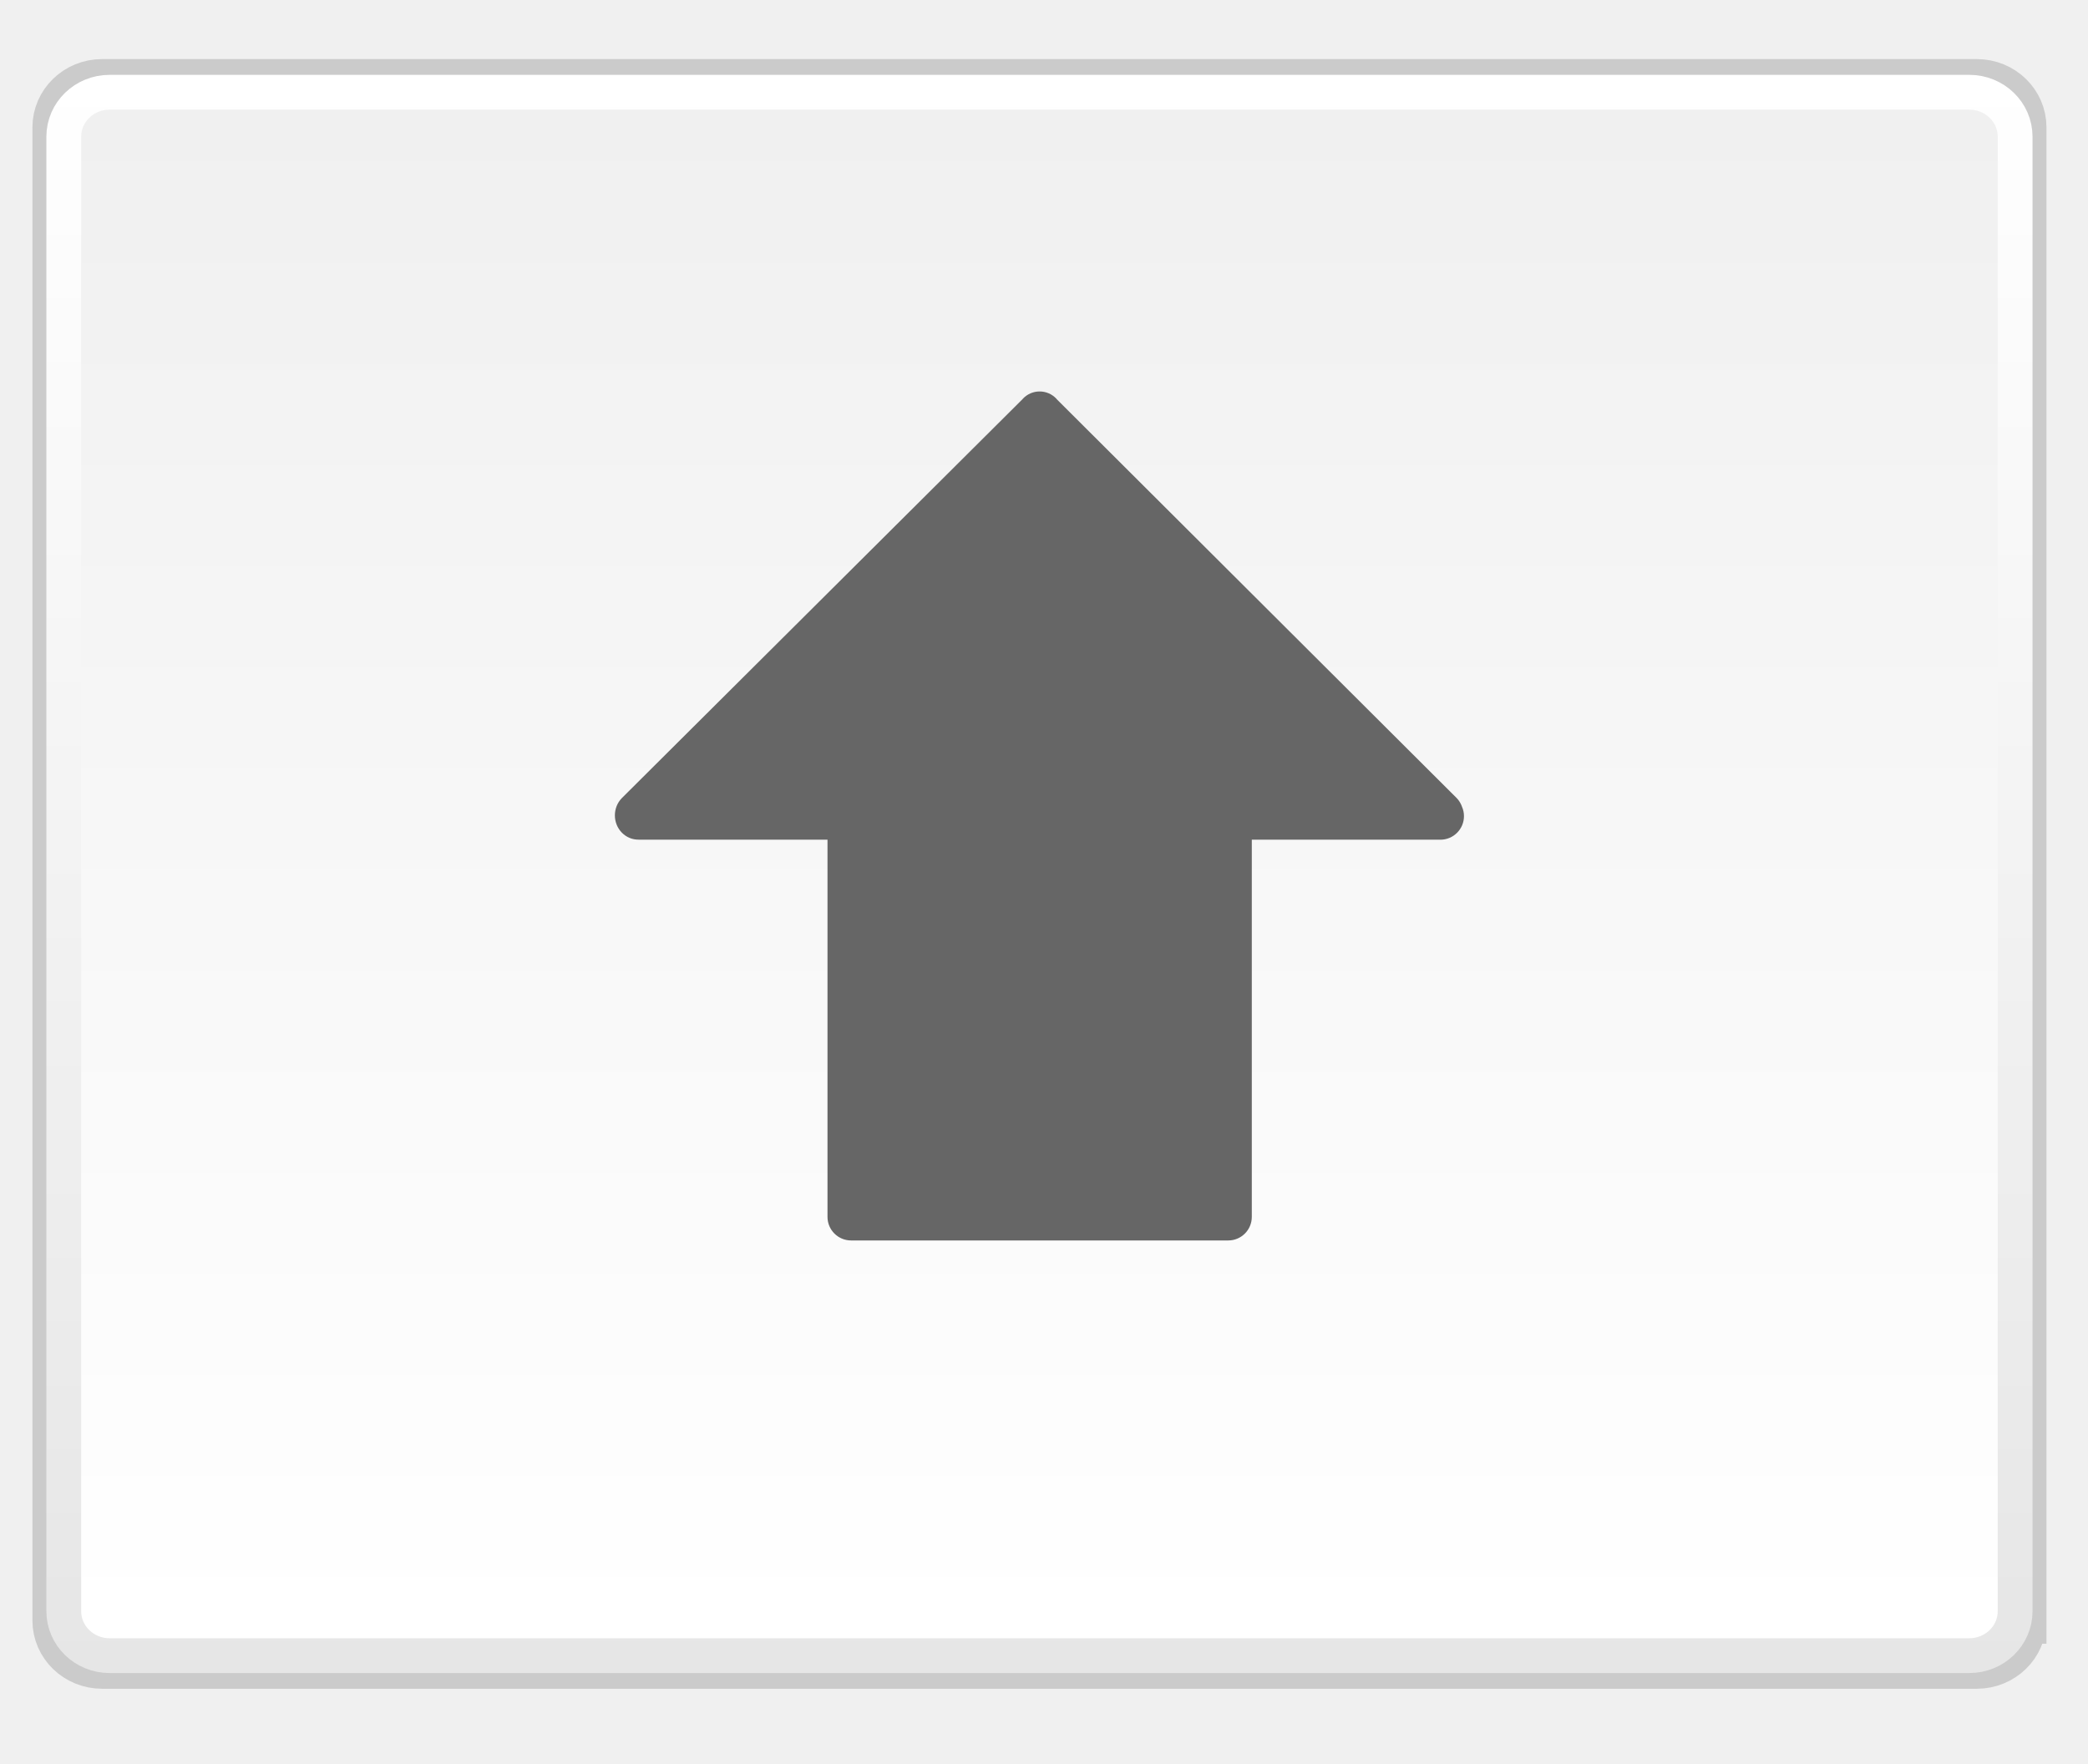
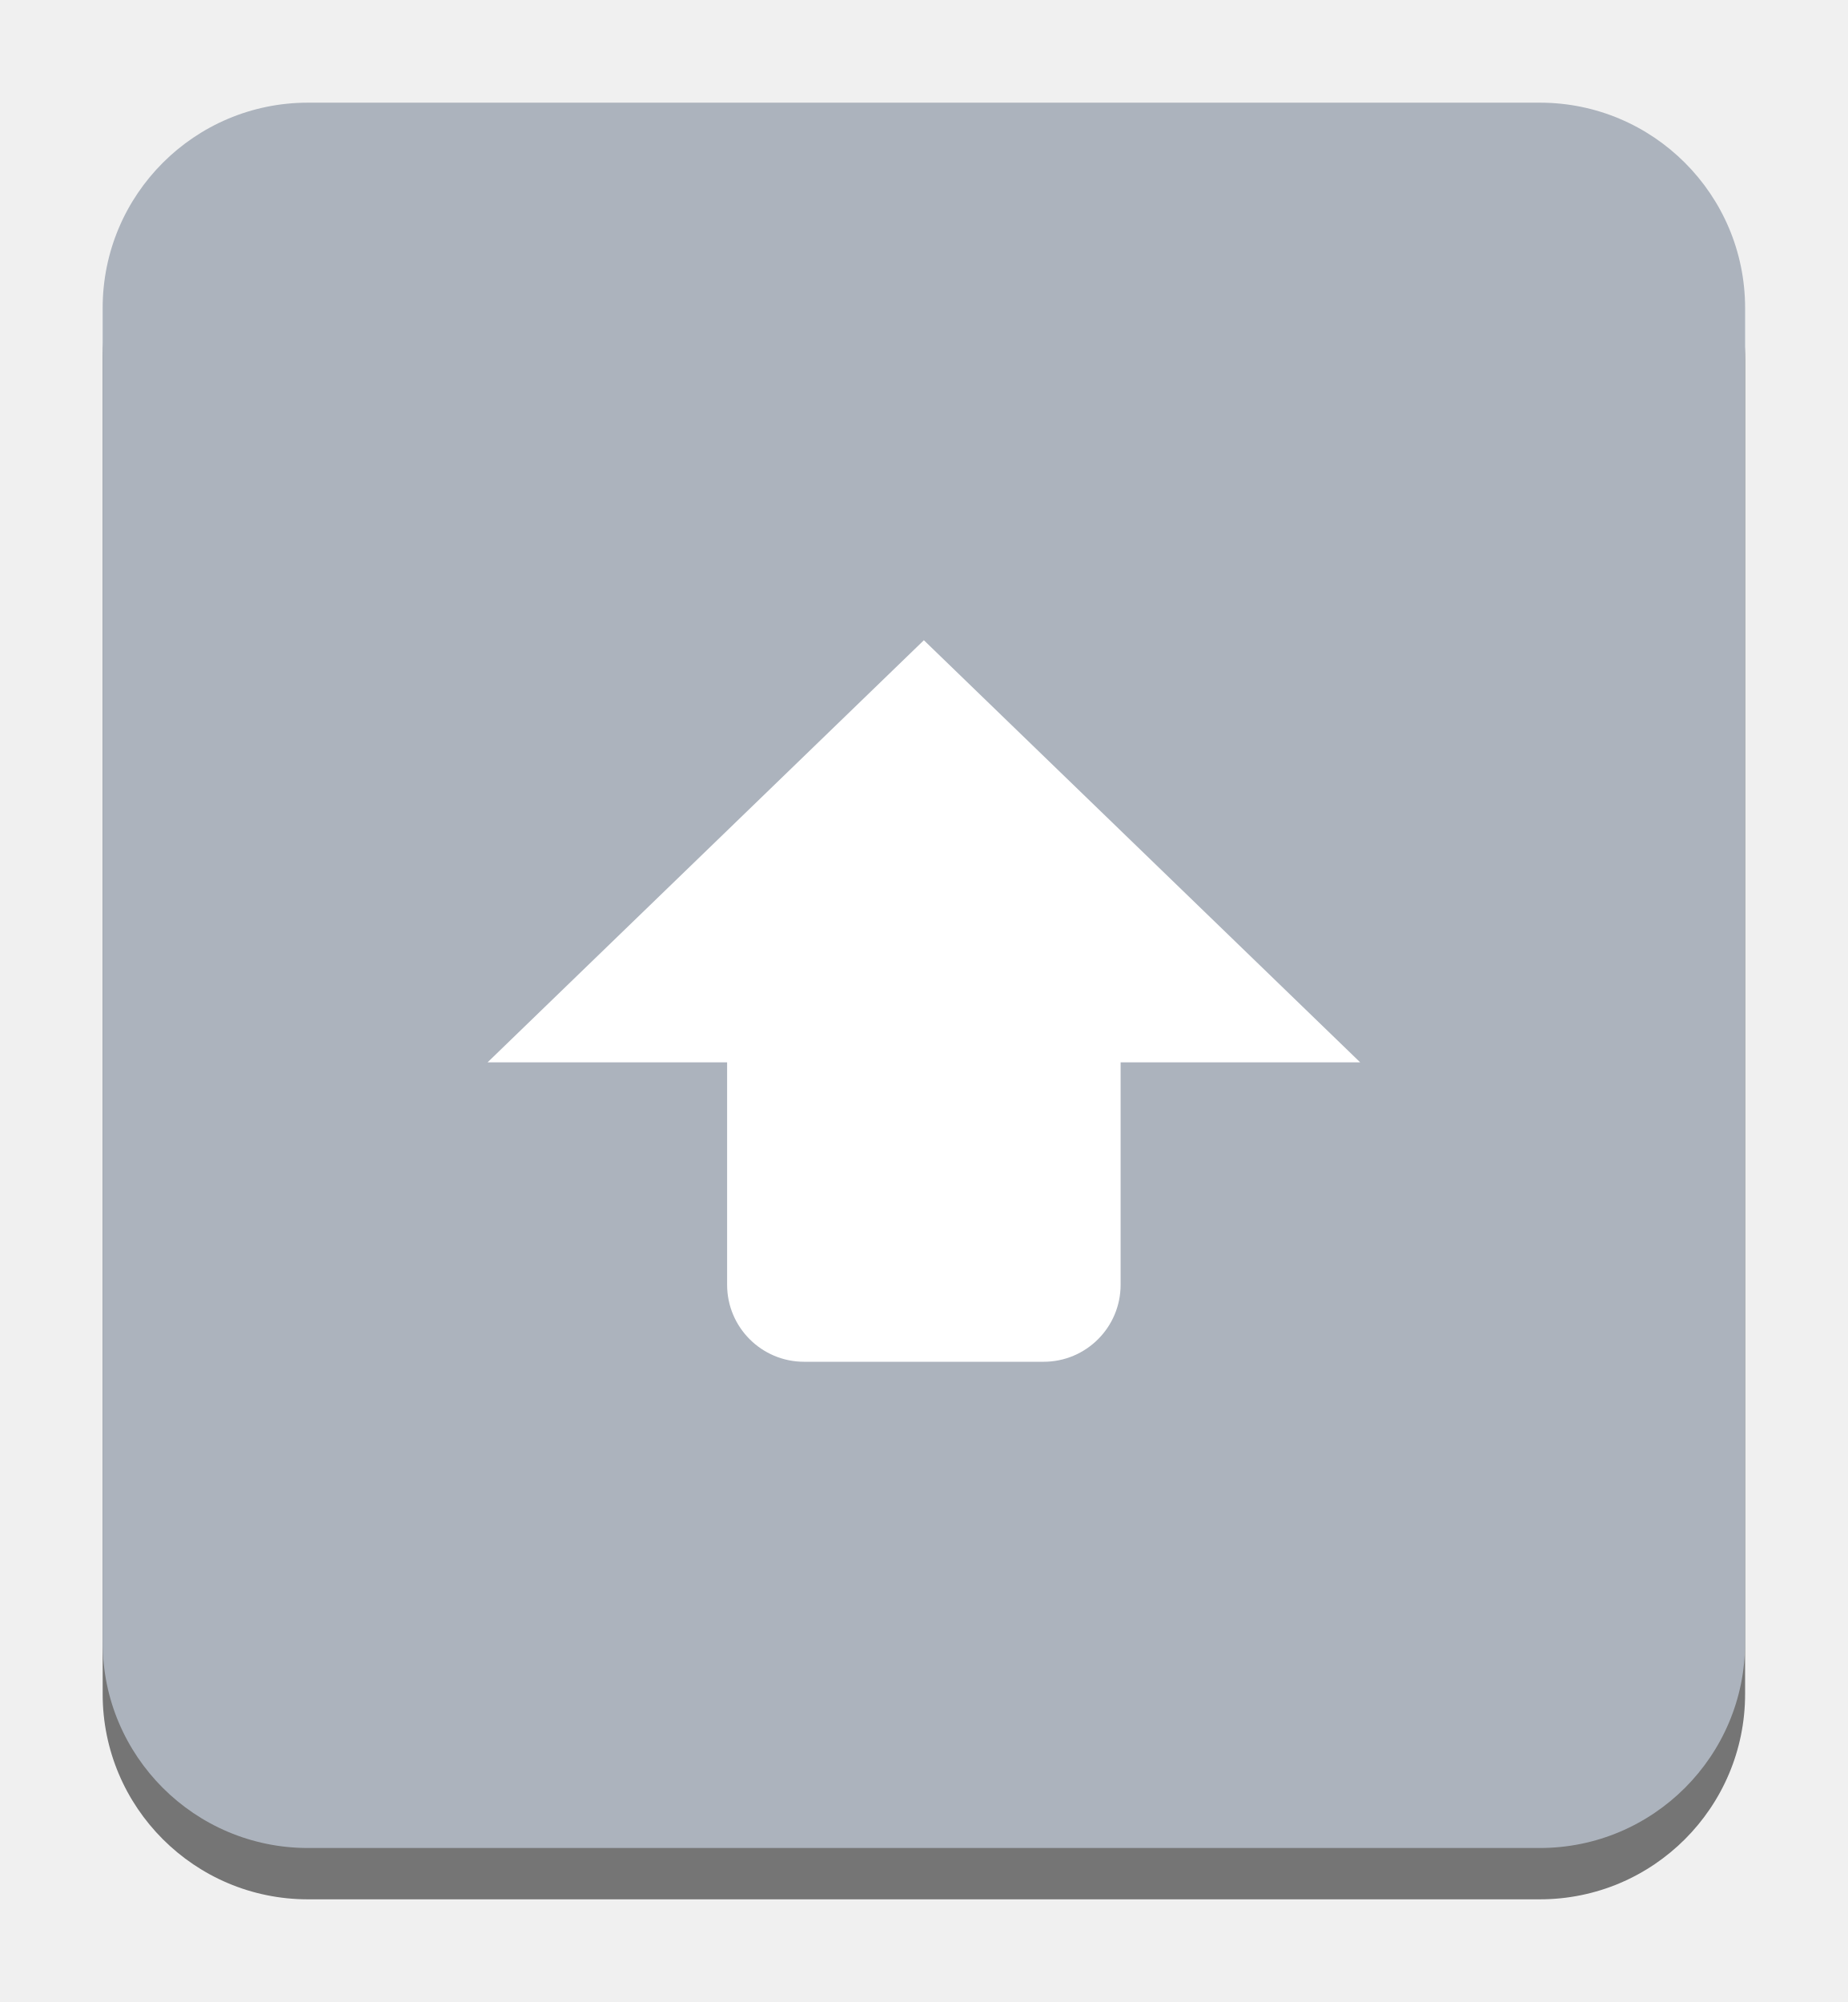
- <svg xmlns="http://www.w3.org/2000/svg" width="100%" height="100%" viewBox="0 0 90 76" preserveAspectRatio="none" version="1.1" id="图层_1" enable-background="new 0 0 90 76" xml:space="preserve">
+ <svg xmlns="http://www.w3.org/2000/svg" width="100%" height="100%" viewBox="0 0 72 78" preserveAspectRatio="none" version="1.1" id="图层_1" enable-background="new 0 0 72 78" xml:space="preserve">
  <g>
-     <linearGradient id="SVGID_1_" gradientUnits="userSpaceOnUse" x1="44.804" y1="4.789" x2="44.804" y2="70.153">
-       <stop offset="0" style="stop-color:#F0F0F0" />
-       <stop offset="1" style="stop-color:#FFFFFF" />
-     </linearGradient>
-     <path fill="url(#SVGID_1_)" stroke="#CBCBCB" stroke-width="2" stroke-linecap="round" stroke-miterlimit="10" d="M87.209,69.849   c0,1.071-0.895,1.94-2,1.94H4.398c-1.105,0-2-0.869-2-1.94V5.488c0-1.071,0.896-1.941,2-1.941h80.812c1.105,0,2,0.869,2,1.941   V69.849z" />
-     <linearGradient id="SVGID_2_" gradientUnits="userSpaceOnUse" x1="44.804" y1="72.112" x2="44.804" y2="3.226">
-       <stop offset="0" style="stop-color:#E6E6E6" />
-       <stop offset="1" style="stop-color:#FFFFFF" />
-     </linearGradient>
-     <path fill="none" stroke="url(#SVGID_2_)" stroke-width="1.5" stroke-linecap="round" stroke-miterlimit="10" d="M86.859,69.446   c0,1.058-0.884,1.916-1.976,1.916H4.724c-1.091,0-1.975-0.858-1.975-1.916V5.892c0-1.058,0.884-1.916,1.975-1.916h80.159   c1.092,0,1.976,0.858,1.976,1.916V69.446z" />
+     <path fill="#757575" d="M68,66c0,4.418-3.582,8-8,8H12c-4.418,0-8-3.582-8-8V14c0-4.418,3.582-8,8-8h48c4.418,0,8,3.582,8,8V66z" />
+     <path fill="#ACB3BD" d="M68,64c0,4.418-3.582,8-8,8H12c-4.418,0-8-3.582-8-8V12c0-4.418,3.582-8,8-8h48c4.418,0,8,3.582,8,8V64z" />
  </g>
  <g>
-     <path fill-rule="evenodd" clip-rule="evenodd" fill="#666666" d="M62.086,36.193h-8.129v16.257c0,0.562-0.454,1.016-1.016,1.016   H36.684c-0.561,0-1.016-0.455-1.016-1.016V36.193h-8.13c-0.005,0-0.008-0.003-0.013-0.003c-0.262,0.003-0.525-0.098-0.725-0.305   c-0.395-0.409-0.395-1.074,0-1.482l17.286-17.21c0.004-0.004,0.005-0.009,0.008-0.013c0.197-0.205,0.458-0.308,0.717-0.307   c0.26-0.001,0.52,0.102,0.718,0.307c0.007,0.006,0.008,0.015,0.014,0.021l17.25,17.202c0.105,0.108,0.178,0.238,0.226,0.374   c0.054,0.123,0.083,0.258,0.083,0.401C63.102,35.737,62.647,36.193,62.086,36.193L62.086,36.193z" />
+     <path fill="#FFFFFF" d="M36,24.944L19,41.389h9.333v8.667c0,1.657,1.343,3,3,3h9.333c1.657,0,3-1.343,3-3v-8.667H53L36,24.944z" />
  </g>
</svg>
